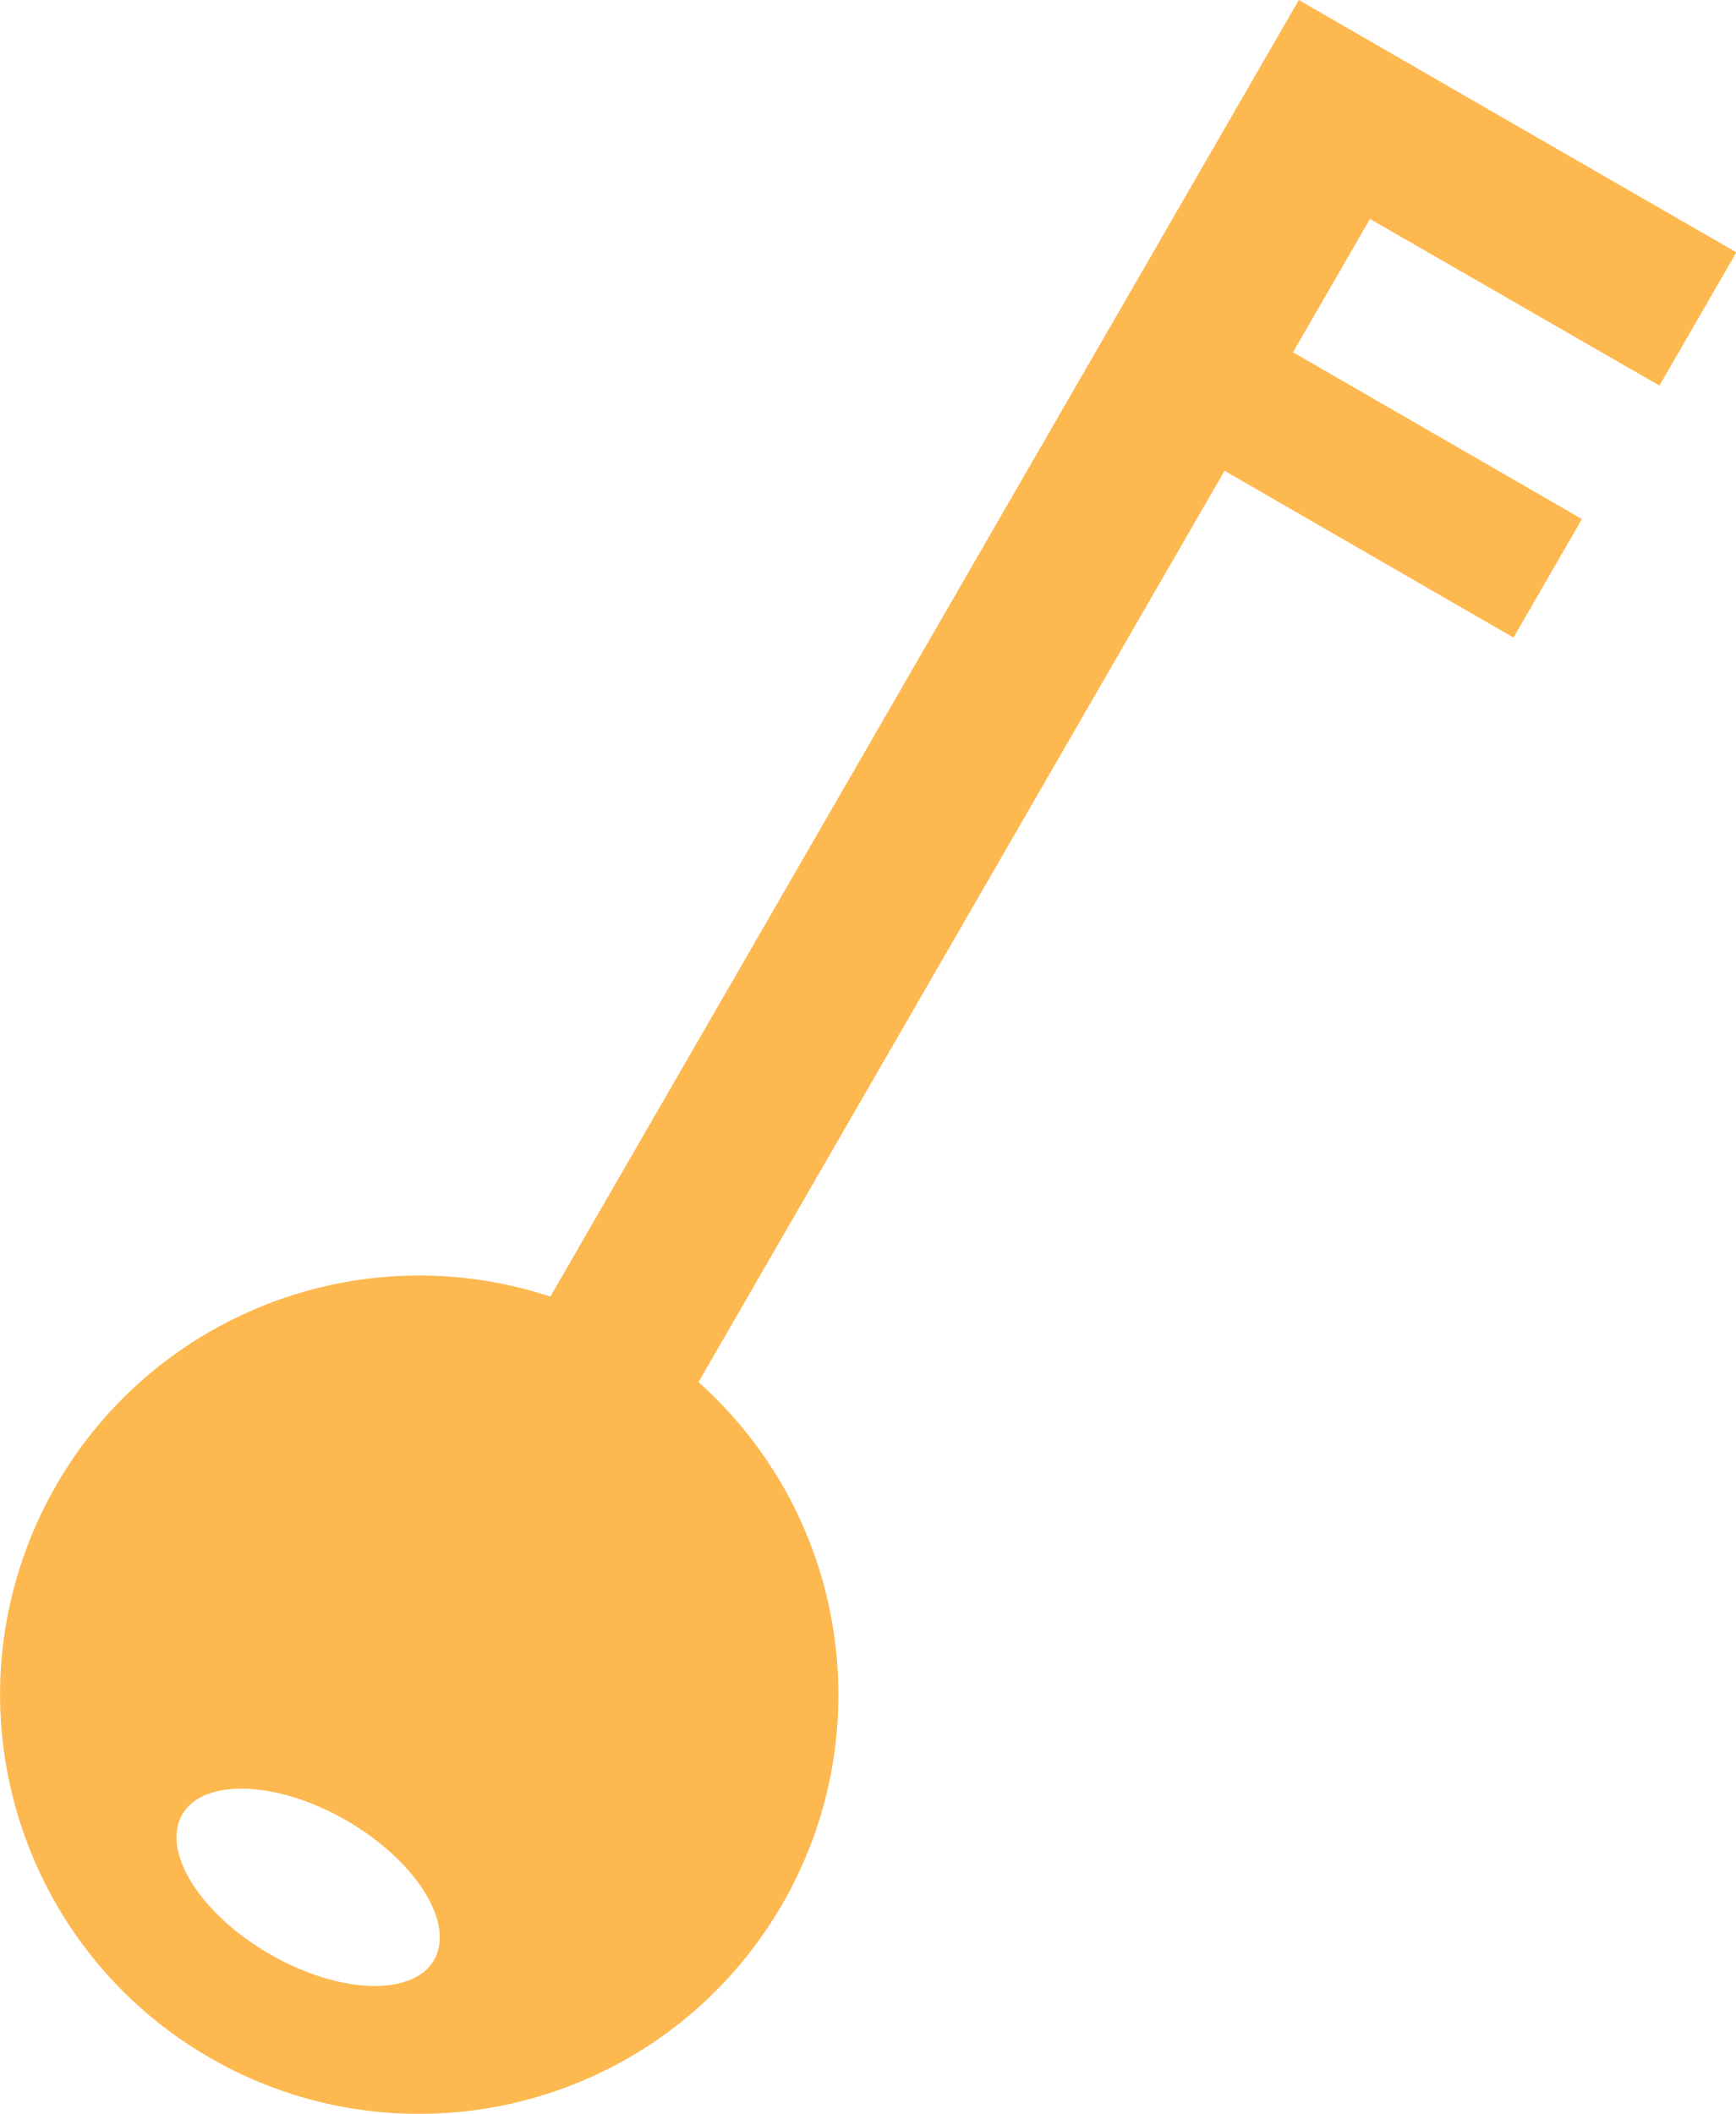
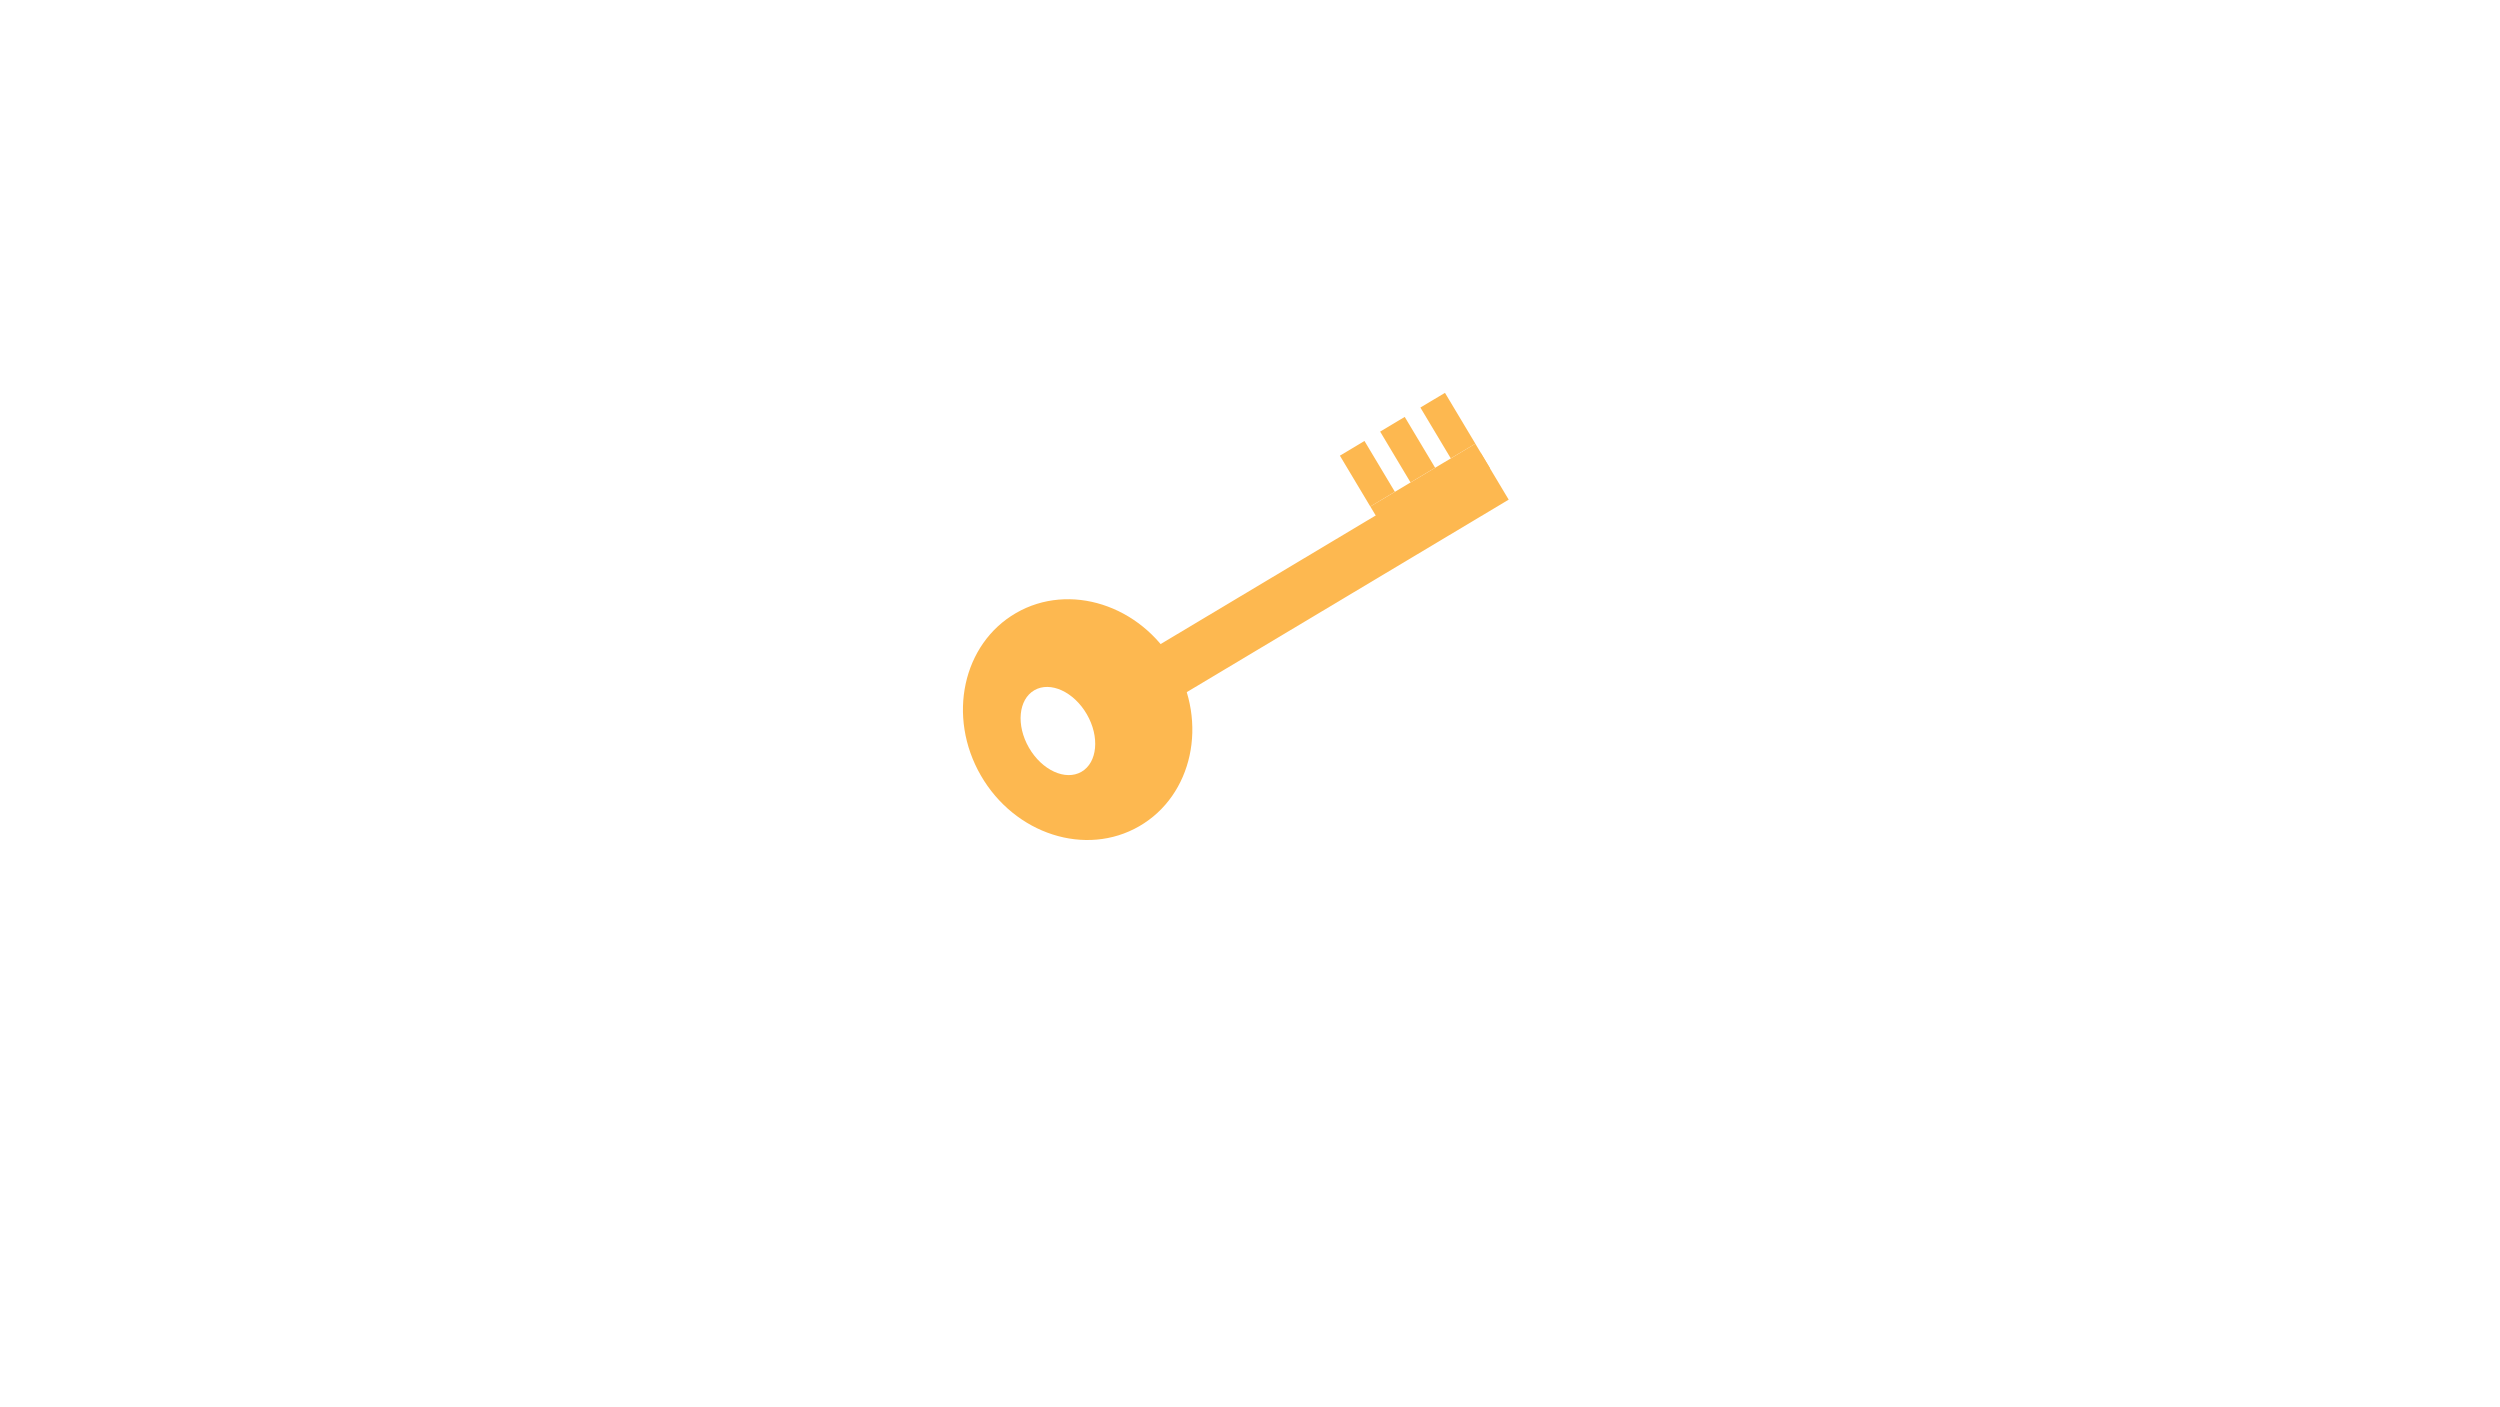
- <svg xmlns="http://www.w3.org/2000/svg" viewBox="0 0 101.47 123.57">
-   <defs>
-     <style>.a{fill:#fdb850;}</style>
+ <svg xmlns="http://www.w3.org/2000/svg" id="svg23" version="1.1" height="1080" width="1920" viewBox="0 0 1920 1080" style="isolation:isolate">
+   <defs id="defs5">
+     <clipPath id="_clipPath_tOjQ6sZLT8Gceq9NmwpUVuxF7ANPT7p0">
+       <rect id="rect2" height="1080" width="1920" />
+     </clipPath>
  </defs>
-   <path class="a" d="M32.17,75.79a24.5,24.5,0,1,0,8.66,5L71.58,27.52l16.89,9.75,4-6.93L75.58,20.59l4.5-7.79L97,22.54l4.5-7.79L84.58,5l-.43-.25L75.92,0Zm-6.8,38.78c-1.24,2.15-5.55,2-9.61-.35s-6.35-6-5.11-8.15,5.55-2,9.61.35S26.61,112.42,25.37,114.57Z" />
+   <g id="g21" clip-path="url(#_clipPath_tOjQ6sZLT8Gceq9NmwpUVuxF7ANPT7p0)">
+     <path id="path7" fill="rgb(253,184,80)" d=" M 753.299 595.583 C 727.203 550.383 739.323 494.457 780.347 470.772 C 821.371 447.087 875.864 464.554 901.96 509.754 C 928.056 554.954 915.937 610.88 874.913 634.565 C 833.889 658.25 779.396 640.783 753.299 595.583 Z " />
+     <path id="path9" fill="rgb(255,255,255)" d=" M 790.243 574.254 C 780.261 556.965 782.119 537.178 794.389 530.094 C 806.659 523.01 824.724 531.294 834.706 548.583 C 844.687 565.872 842.83 585.659 830.56 592.743 C 818.29 599.828 800.224 591.543 790.243 574.254 Z " />
+     <rect id="rect11" fill="rgb(253,184,80)" transform="matrix(-0.513,-0.858,0.858,-0.513,1170.19,1543.595)" height="291" width="42" y="294.521" x="1001.742" />
+     <rect id="rect13" fill="rgb(253,184,80)" transform="matrix(-0.513,-0.858,0.858,-0.513,1402.029,1448.14)" height="22" width="45.5" y="315.561" x="1088.847" />
+     <rect id="rect15" fill="rgb(253,184,80)" transform="matrix(-0.513,-0.858,0.858,-0.513,1339.414,1449.598)" height="22" width="45.5" y="334.043" x="1057.953" />
+     <rect id="rect17" fill="rgb(253,184,80)" transform="matrix(-0.513,-0.858,0.858,-0.513,1276.8,1451.056)" height="22" width="45.5" y="352.524" x="1027.059" />
+     <rect id="rect19" fill="rgb(253,184,80)" transform="matrix(-0.513,-0.858,0.858,-0.513,1340.781,1508.299)" height="94" width="22" y="327.006" x="1087.029" />
+   </g>
</svg>
